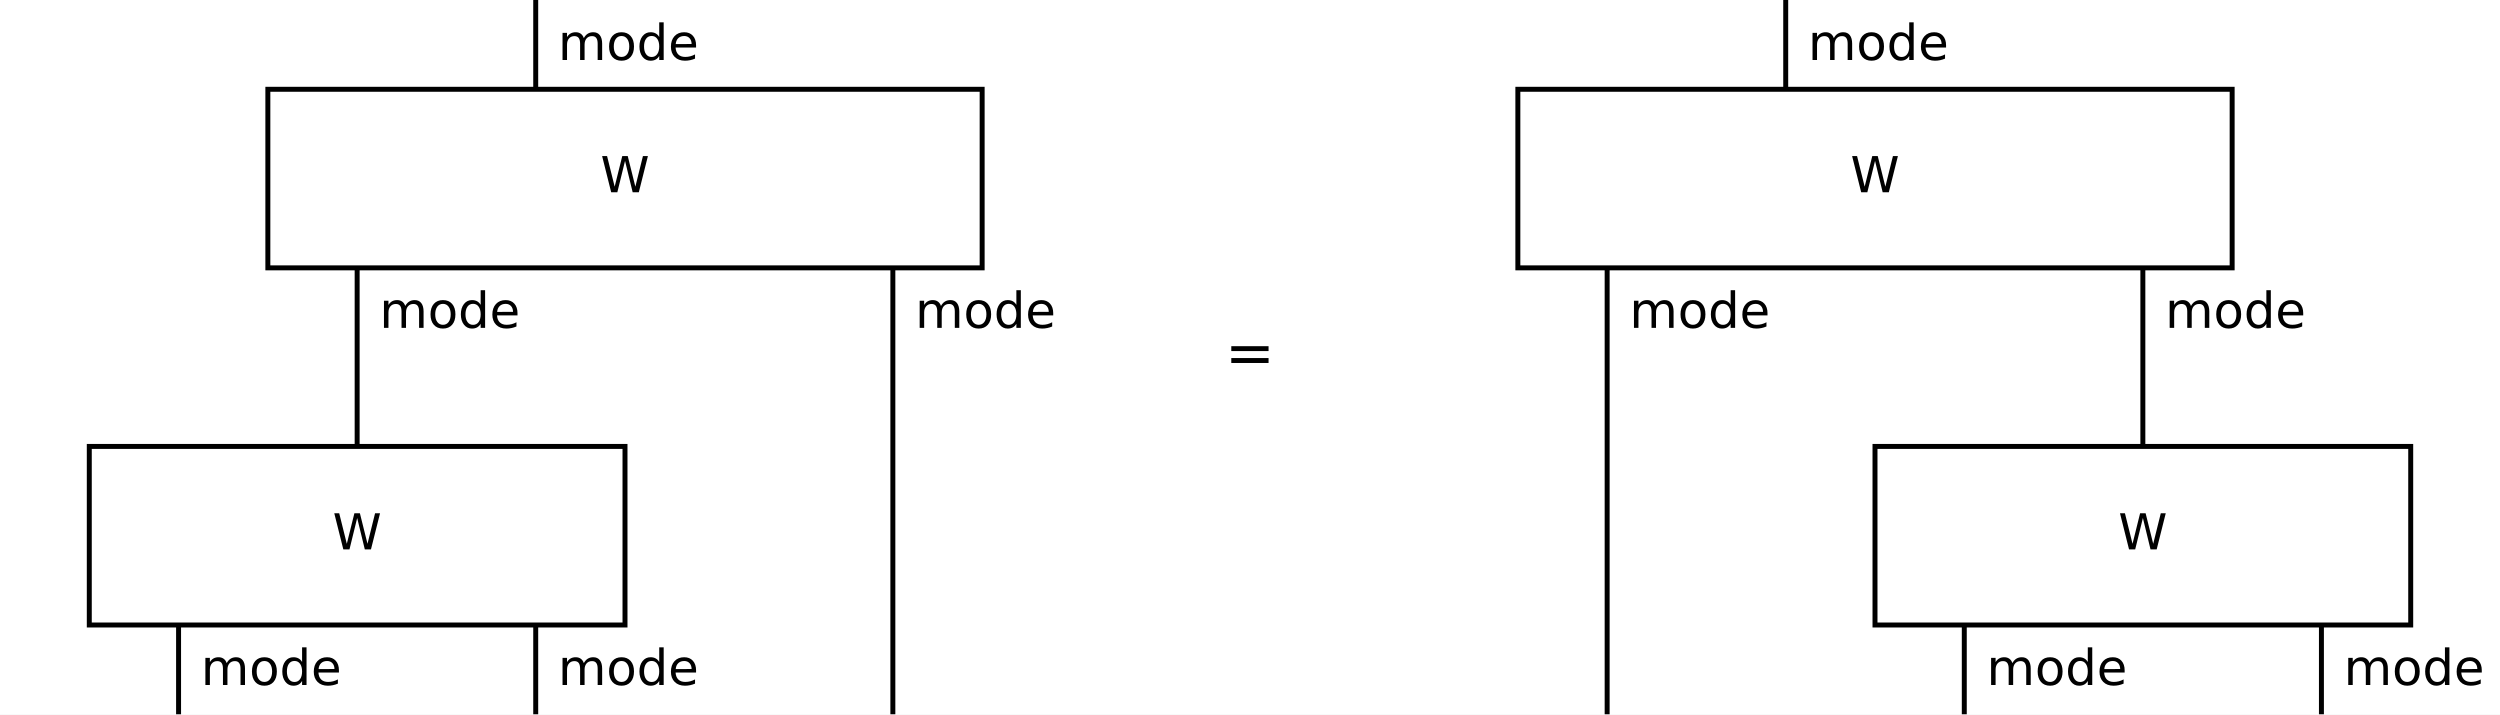
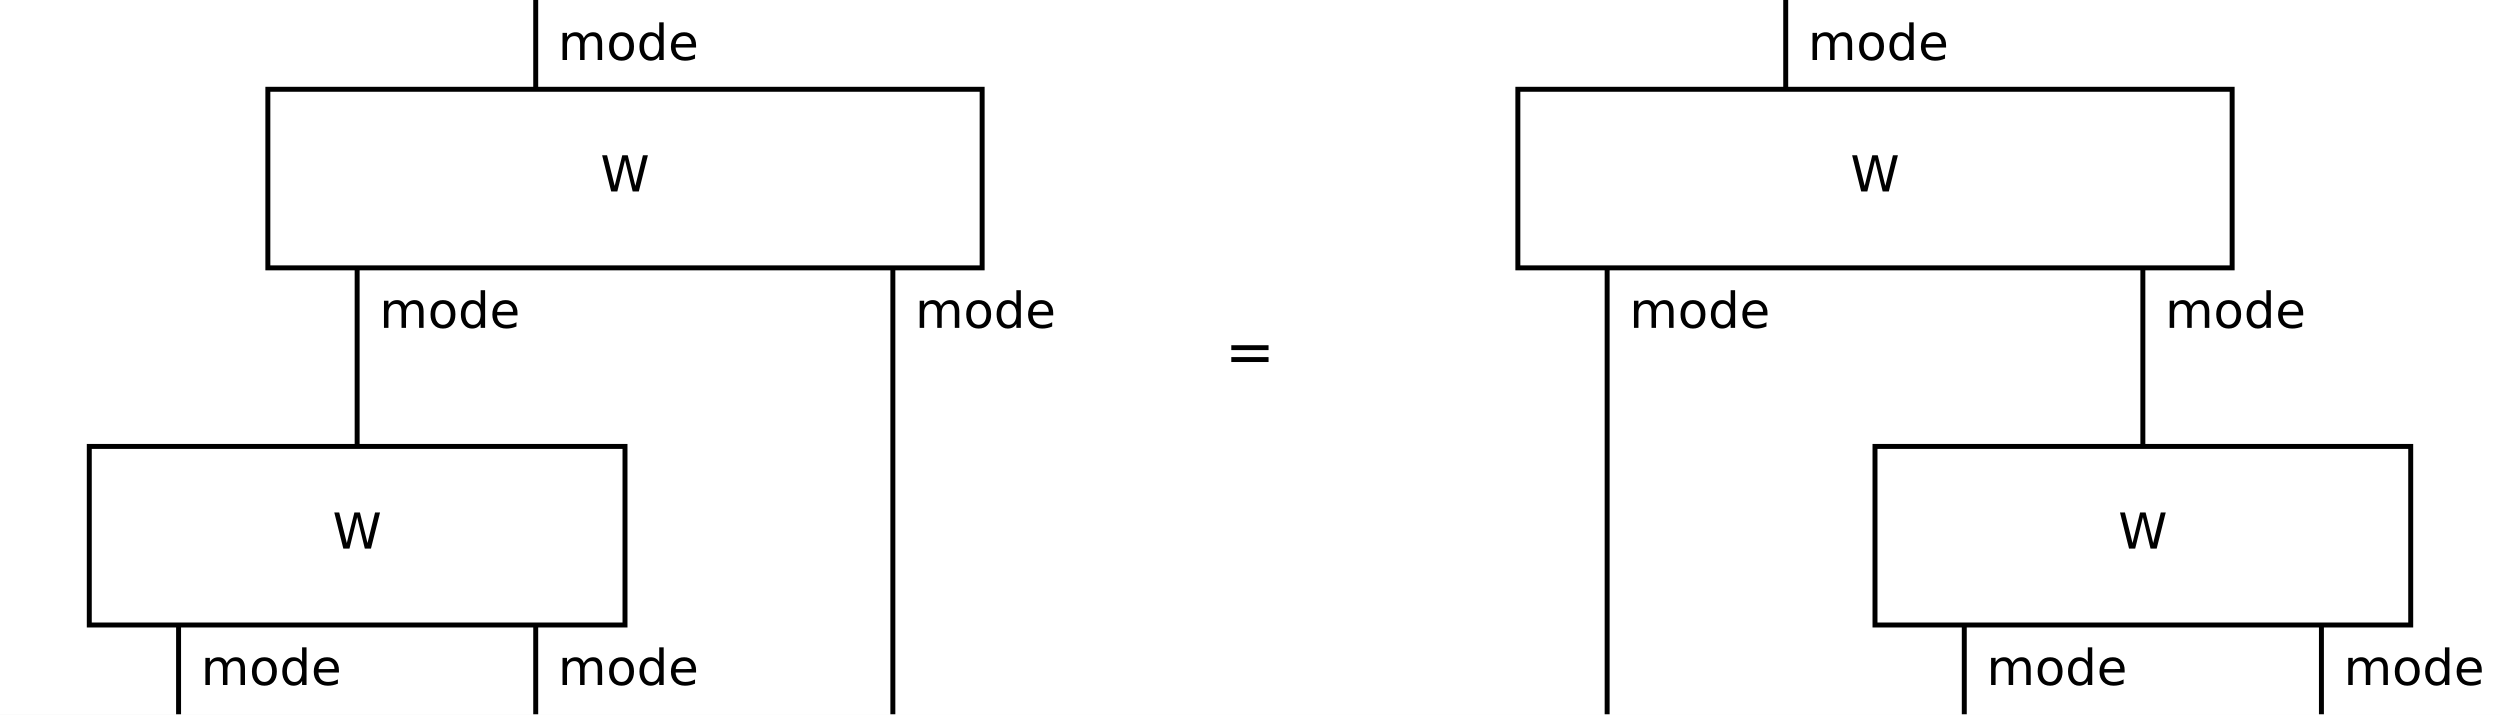
<svg xmlns="http://www.w3.org/2000/svg" xmlns:xlink="http://www.w3.org/1999/xlink" width="504pt" height="144pt" viewBox="0 0 504 144" version="1.1">
  <defs>
    <style type="text/css">*{stroke-linejoin: round; stroke-linecap: butt}</style>
  </defs>
  <g id="figure_1">
    <g id="patch_1">
      <path d="M 0 144  L 504 144  L 504 0  L 0 0  z " style="fill: #ffffff" />
    </g>
    <g id="axes_1">
      <g id="patch_2">
-         <path d="M 0 144  L 504 144  L 504 0  L 0 0  z " clip-path="url(#p8472f205ae)" style="fill: #ffffff; stroke: #ffffff; stroke-linejoin: miter" />
+         <path d="M 0 144  L 504 144  L 504 0  L 0 0  z " clip-path="url(#pea743a8f8d)" style="fill: #ffffff; stroke: #ffffff; stroke-linejoin: miter" />
      </g>
      <g id="patch_3">
-         <path d="M 108 0  Q 108 18 108 18  " clip-path="url(#p8472f205ae)" style="fill: none; stroke: #000000; stroke-linejoin: miter" />
+         <path d="M 0 144  Q 0 0 0 0  L 504 0  L 504 144  z " clip-path="url(#pea743a8f8d)" style="fill: #ffffff" />
      </g>
      <g id="patch_4">
-         <path d="M 72 54  Q 72 90 72 90  " clip-path="url(#p8472f205ae)" style="fill: none; stroke: #000000; stroke-linejoin: miter" />
+         <path d="M 36 126  Q 36 144 36 144  L 504 144  L 504 126  z " clip-path="url(#pea743a8f8d)" style="fill: #ffffff" />
      </g>
      <g id="patch_5">
-         <path d="M 180 54  Q 180 144 180 144  " clip-path="url(#p8472f205ae)" style="fill: none; stroke: #000000; stroke-linejoin: miter" />
+         <path d="M 72 54  Q 72 90 72 90  L 504 90  L 504 54  z " clip-path="url(#pea743a8f8d)" style="fill: #ffffff" />
      </g>
      <g id="patch_6">
-         <path d="M 36 126  Q 36 144 36 144  " clip-path="url(#p8472f205ae)" style="fill: none; stroke: #000000; stroke-linejoin: miter" />
+         <path d="M 108 0  Q 108 18 108 18  L 504 18  L 504 0  z " clip-path="url(#pea743a8f8d)" style="fill: #ffffff" />
      </g>
      <g id="patch_7">
-         <path d="M 108 126  Q 108 144 108 144  " clip-path="url(#p8472f205ae)" style="fill: none; stroke: #000000; stroke-linejoin: miter" />
+         <path d="M 108 126  Q 108 144 108 144  L 504 144  L 504 126  z " clip-path="url(#pea743a8f8d)" style="fill: #ffffff" />
      </g>
      <g id="patch_8">
-         <path d="M 360 0  Q 360 18 360 18  " clip-path="url(#p8472f205ae)" style="fill: none; stroke: #000000; stroke-linejoin: miter" />
+         <path d="M 126 90  Q 126 126 126 126  L 504 126  L 504 90  z " clip-path="url(#pea743a8f8d)" style="fill: #ffffff" />
      </g>
      <g id="patch_9">
-         <path d="M 324 54  Q 324 144 324 144  " clip-path="url(#p8472f205ae)" style="fill: none; stroke: #000000; stroke-linejoin: miter" />
+         <path d="M 180 54  Q 180 144 180 144  L 504 144  L 504 54  z " clip-path="url(#pea743a8f8d)" style="fill: #ffffff" />
      </g>
      <g id="patch_10">
-         <path d="M 432 54  Q 432 90 432 90  " clip-path="url(#p8472f205ae)" style="fill: none; stroke: #000000; stroke-linejoin: miter" />
+         <path d="M 198 18  Q 198 54 198 54  L 504 54  L 504 18  z " clip-path="url(#pea743a8f8d)" style="fill: #ffffff" />
      </g>
      <g id="patch_11">
-         <path d="M 396 126  Q 396 144 396 144  " clip-path="url(#p8472f205ae)" style="fill: none; stroke: #000000; stroke-linejoin: miter" />
+         <path d="M 324 54  Q 324 144 324 144  L 504 144  L 504 54  z " clip-path="url(#pea743a8f8d)" style="fill: #ffffff" />
      </g>
      <g id="patch_12">
-         <path d="M 468 126  Q 468 144 468 144  " clip-path="url(#p8472f205ae)" style="fill: none; stroke: #000000; stroke-linejoin: miter" />
+         <path d="M 360 0  Q 360 18 360 18  L 504 18  L 504 0  z " clip-path="url(#pea743a8f8d)" style="fill: #ffffff" />
      </g>
      <g id="patch_13">
-         <path d="M 54 54  L 54 18  L 198 18  L 198 54  z " clip-path="url(#p8472f205ae)" style="fill: #ffffff; stroke: #000000; stroke-linejoin: miter" />
+         <path d="M 396 126  Q 396 144 396 144  L 504 144  L 504 126  z " clip-path="url(#pea743a8f8d)" style="fill: #ffffff" />
      </g>
      <g id="patch_14">
-         <path d="M 18 126  L 18 90  L 126 90  L 126 126  z " clip-path="url(#p8472f205ae)" style="fill: #ffffff; stroke: #000000; stroke-linejoin: miter" />
+         <path d="M 432 54  Q 432 90 432 90  L 504 90  L 504 54  z " clip-path="url(#pea743a8f8d)" style="fill: #ffffff" />
      </g>
      <g id="patch_15">
-         <path d="M 306 54  L 306 18  L 450 18  L 450 54  z " clip-path="url(#p8472f205ae)" style="fill: #ffffff; stroke: #000000; stroke-linejoin: miter" />
+         <path d="M 450 18  Q 450 54 450 54  L 504 54  L 504 18  z " clip-path="url(#pea743a8f8d)" style="fill: #ffffff" />
      </g>
      <g id="patch_16">
-         <path d="M 378 126  L 378 90  L 486 90  L 486 126  z " clip-path="url(#p8472f205ae)" style="fill: #ffffff; stroke: #000000; stroke-linejoin: miter" />
+         <path d="M 468 126  Q 468 144 468 144  L 504 144  L 504 126  z " clip-path="url(#pea743a8f8d)" style="fill: #ffffff" />
+       </g>
+       <g id="patch_17">
+         <path d="M 486 90  Q 486 126 486 126  L 504 126  L 504 90  z " clip-path="url(#pea743a8f8d)" style="fill: #ffffff" />
+       </g>
+       <g id="patch_18">
+         <path d="M 108 0  Q 108 18 108 18  " clip-path="url(#pea743a8f8d)" style="fill: none; stroke: #000000; stroke-linejoin: miter" />
+       </g>
+       <g id="patch_19">
+         <path d="M 72 54  Q 72 90 72 90  " clip-path="url(#pea743a8f8d)" style="fill: none; stroke: #000000; stroke-linejoin: miter" />
+       </g>
+       <g id="patch_20">
+         <path d="M 180 54  Q 180 144 180 144  " clip-path="url(#pea743a8f8d)" style="fill: none; stroke: #000000; stroke-linejoin: miter" />
+       </g>
+       <g id="patch_21">
+         <path d="M 36 126  Q 36 144 36 144  " clip-path="url(#pea743a8f8d)" style="fill: none; stroke: #000000; stroke-linejoin: miter" />
+       </g>
+       <g id="patch_22">
+         <path d="M 108 126  Q 108 144 108 144  " clip-path="url(#pea743a8f8d)" style="fill: none; stroke: #000000; stroke-linejoin: miter" />
+       </g>
+       <g id="patch_23">
+         <path d="M 360 0  Q 360 18 360 18  " clip-path="url(#pea743a8f8d)" style="fill: none; stroke: #000000; stroke-linejoin: miter" />
+       </g>
+       <g id="patch_24">
+         <path d="M 324 54  Q 324 144 324 144  " clip-path="url(#pea743a8f8d)" style="fill: none; stroke: #000000; stroke-linejoin: miter" />
+       </g>
+       <g id="patch_25">
+         <path d="M 432 54  Q 432 90 432 90  " clip-path="url(#pea743a8f8d)" style="fill: none; stroke: #000000; stroke-linejoin: miter" />
+       </g>
+       <g id="patch_26">
+         <path d="M 396 126  Q 396 144 396 144  " clip-path="url(#pea743a8f8d)" style="fill: none; stroke: #000000; stroke-linejoin: miter" />
+       </g>
+       <g id="patch_27">
+         <path d="M 468 126  Q 468 144 468 144  " clip-path="url(#pea743a8f8d)" style="fill: none; stroke: #000000; stroke-linejoin: miter" />
+       </g>
+       <g id="patch_28">
+         <path d="M 54 54  L 54 18  L 198 18  L 198 54  z " clip-path="url(#pea743a8f8d)" style="fill: #ffffff; stroke: #000000; stroke-linejoin: miter" />
+       </g>
+       <g id="patch_29">
+         <path d="M 18 126  L 18 90  L 126 90  L 126 126  z " clip-path="url(#pea743a8f8d)" style="fill: #ffffff; stroke: #000000; stroke-linejoin: miter" />
+       </g>
+       <g id="patch_30">
+         <path d="M 306 54  L 306 18  L 450 18  L 450 54  z " clip-path="url(#pea743a8f8d)" style="fill: #ffffff; stroke: #000000; stroke-linejoin: miter" />
+       </g>
+       <g id="patch_31">
+         <path d="M 378 126  L 378 90  L 486 90  L 486 126  z " clip-path="url(#pea743a8f8d)" style="fill: #ffffff; stroke: #000000; stroke-linejoin: miter" />
      </g>
      <g id="PathCollection_1">
        <defs>
-           <path id="m2029b0cbe0" d="M 0 5.324  C 1.412 5.324 2.766 4.763 3.765 3.765  C 4.763 2.766 5.324 1.412 5.324 0  C 5.324 -1.412 4.763 -2.766 3.765 -3.765  C 2.766 -4.763 1.412 -5.324 0 -5.324  C -1.412 -5.324 -2.766 -4.763 -3.765 -3.765  C -4.763 -2.766 -5.324 -1.412 -5.324 0  C -5.324 1.412 -4.763 2.766 -3.765 3.765  C -2.766 4.763 -1.412 5.324 0 5.324  z " style="stroke: #ffffff" />
+           <path id="mdff8cb2796" d="M 0 5.324  C 1.412 5.324 2.766 4.763 3.765 3.765  C 4.763 2.766 5.324 1.412 5.324 0  C 5.324 -1.412 4.763 -2.766 3.765 -3.765  C 2.766 -4.763 1.412 -5.324 0 -5.324  C -1.412 -5.324 -2.766 -4.763 -3.765 -3.765  C -4.763 -2.766 -5.324 -1.412 -5.324 0  C -5.324 1.412 -4.763 2.766 -3.765 3.765  C -2.766 4.763 -1.412 5.324 0 5.324  z " style="stroke: #ffffff" />
        </defs>
-         <g clip-path="url(#p8472f205ae)">
-           <use xlink:href="#m2029b0cbe0" x="252" y="72" style="fill: #ffffff; stroke: #ffffff" />
+         <g clip-path="url(#pea743a8f8d)">
+           <use xlink:href="#mdff8cb2796" x="252" y="72" style="fill: #ffffff; stroke: #ffffff" />
        </g>
      </g>
      <g id="text_1">
        <g transform="translate(112.5 12.09844) scale(0.1 -0.1)">
          <defs>
-             <path id="DejaVuSans-6d" d="M 3328 2828  Q 3544 3216 3844 3400  Q 4144 3584 4550 3584  Q 5097 3584 5394 3201  Q 5691 2819 5691 2113  L 5691 0  L 5113 0  L 5113 2094  Q 5113 2597 4934 2840  Q 4756 3084 4391 3084  Q 3944 3084 3684 2787  Q 3425 2491 3425 1978  L 3425 0  L 2847 0  L 2847 2094  Q 2847 2600 2669 2842  Q 2491 3084 2119 3084  Q 1678 3084 1418 2786  Q 1159 2488 1159 1978  L 1159 0  L 581 0  L 581 3500  L 1159 3500  L 1159 2956  Q 1356 3278 1631 3431  Q 1906 3584 2284 3584  Q 2666 3584 2933 3390  Q 3200 3197 3328 2828  z " transform="scale(0.015625)" />
-             <path id="DejaVuSans-6f" d="M 1959 3097  Q 1497 3097 1228 2736  Q 959 2375 959 1747  Q 959 1119 1226 758  Q 1494 397 1959 397  Q 2419 397 2687 759  Q 2956 1122 2956 1747  Q 2956 2369 2687 2733  Q 2419 3097 1959 3097  z M 1959 3584  Q 2709 3584 3137 3096  Q 3566 2609 3566 1747  Q 3566 888 3137 398  Q 2709 -91 1959 -91  Q 1206 -91 779 398  Q 353 888 353 1747  Q 353 2609 779 3096  Q 1206 3584 1959 3584  z " transform="scale(0.015625)" />
-             <path id="DejaVuSans-64" d="M 2906 2969  L 2906 4863  L 3481 4863  L 3481 0  L 2906 0  L 2906 525  Q 2725 213 2448 61  Q 2172 -91 1784 -91  Q 1150 -91 751 415  Q 353 922 353 1747  Q 353 2572 751 3078  Q 1150 3584 1784 3584  Q 2172 3584 2448 3432  Q 2725 3281 2906 2969  z M 947 1747  Q 947 1113 1208 752  Q 1469 391 1925 391  Q 2381 391 2643 752  Q 2906 1113 2906 1747  Q 2906 2381 2643 2742  Q 2381 3103 1925 3103  Q 1469 3103 1208 2742  Q 947 2381 947 1747  z " transform="scale(0.015625)" />
-             <path id="DejaVuSans-65" d="M 3597 1894  L 3597 1613  L 953 1613  Q 991 1019 1311 708  Q 1631 397 2203 397  Q 2534 397 2845 478  Q 3156 559 3463 722  L 3463 178  Q 3153 47 2828 -22  Q 2503 -91 2169 -91  Q 1331 -91 842 396  Q 353 884 353 1716  Q 353 2575 817 3079  Q 1281 3584 2069 3584  Q 2775 3584 3186 3129  Q 3597 2675 3597 1894  z M 3022 2063  Q 3016 2534 2758 2815  Q 2500 3097 2075 3097  Q 1594 3097 1305 2825  Q 1016 2553 972 2059  L 3022 2063  z " transform="scale(0.015625)" />
+             <path id="DejaVuSans-50" d="M 3328 2828  Q 3544 3216 3844 3400  Q 4144 3584 4550 3584  Q 5097 3584 5394 3201  Q 5691 2819 5691 2113  L 5691 0  L 5113 0  L 5113 2094  Q 5113 2597 4934 2840  Q 4756 3084 4391 3084  Q 3944 3084 3684 2787  Q 3425 2491 3425 1978  L 3425 0  L 2847 0  L 2847 2094  Q 2847 2600 2669 2842  Q 2491 3084 2119 3084  Q 1678 3084 1418 2786  Q 1159 2488 1159 1978  L 1159 0  L 581 0  L 581 3500  L 1159 3500  L 1159 2956  Q 1356 3278 1631 3431  Q 1906 3584 2284 3584  Q 2666 3584 2933 3390  Q 3200 3197 3328 2828  z " transform="scale(0.015625)" />
+             <path id="DejaVuSans-52" d="M 1959 3097  Q 1497 3097 1228 2736  Q 959 2375 959 1747  Q 959 1119 1226 758  Q 1494 397 1959 397  Q 2419 397 2687 759  Q 2956 1122 2956 1747  Q 2956 2369 2687 2733  Q 2419 3097 1959 3097  z M 1959 3584  Q 2709 3584 3137 3096  Q 3566 2609 3566 1747  Q 3566 888 3137 398  Q 2709 -91 1959 -91  Q 1206 -91 779 398  Q 353 888 353 1747  Q 353 2609 779 3096  Q 1206 3584 1959 3584  z " transform="scale(0.015625)" />
+             <path id="DejaVuSans-47" d="M 2906 2969  L 2906 4863  L 3481 4863  L 3481 0  L 2906 0  L 2906 525  Q 2725 213 2448 61  Q 2172 -91 1784 -91  Q 1150 -91 751 415  Q 353 922 353 1747  Q 353 2572 751 3078  Q 1150 3584 1784 3584  Q 2172 3584 2448 3432  Q 2725 3281 2906 2969  z M 947 1747  Q 947 1113 1208 752  Q 1469 391 1925 391  Q 2381 391 2643 752  Q 2906 1113 2906 1747  Q 2906 2381 2643 2742  Q 2381 3103 1925 3103  Q 1469 3103 1208 2742  Q 947 2381 947 1747  z " transform="scale(0.015625)" />
+             <path id="DejaVuSans-48" d="M 3597 1894  L 3597 1613  L 953 1613  Q 991 1019 1311 708  Q 1631 397 2203 397  Q 2534 397 2845 478  Q 3156 559 3463 722  L 3463 178  Q 3153 47 2828 -22  Q 2503 -91 2169 -91  Q 1331 -91 842 396  Q 353 884 353 1716  Q 353 2575 817 3079  Q 1281 3584 2069 3584  Q 2775 3584 3186 3129  Q 3597 2675 3597 1894  z M 3022 2063  Q 3016 2534 2758 2815  Q 2500 3097 2075 3097  Q 1594 3097 1305 2825  Q 1016 2553 972 2059  L 3022 2063  z " transform="scale(0.015625)" />
          </defs>
-           <use xlink:href="#DejaVuSans-6d" />
-           <use xlink:href="#DejaVuSans-6f" transform="translate(97.41211 0)" />
-           <use xlink:href="#DejaVuSans-64" transform="translate(158.5938 0)" />
-           <use xlink:href="#DejaVuSans-65" transform="translate(222.0703 0)" />
+           <use xlink:href="#DejaVuSans-50" />
+           <use xlink:href="#DejaVuSans-52" transform="translate(97.40625 0)" />
+           <use xlink:href="#DejaVuSans-47" transform="translate(158.5938 0)" />
+           <use xlink:href="#DejaVuSans-48" transform="translate(222.0781 0)" />
        </g>
      </g>
      <g id="text_2">
        <g transform="translate(76.5 66.09844) scale(0.1 -0.1)">
-           <use xlink:href="#DejaVuSans-6d" />
-           <use xlink:href="#DejaVuSans-6f" transform="translate(97.41211 0)" />
-           <use xlink:href="#DejaVuSans-64" transform="translate(158.5938 0)" />
-           <use xlink:href="#DejaVuSans-65" transform="translate(222.0703 0)" />
+           <use xlink:href="#DejaVuSans-50" />
+           <use xlink:href="#DejaVuSans-52" transform="translate(97.40625 0)" />
+           <use xlink:href="#DejaVuSans-47" transform="translate(158.5938 0)" />
+           <use xlink:href="#DejaVuSans-48" transform="translate(222.0781 0)" />
        </g>
      </g>
      <g id="text_3">
        <g transform="translate(184.5 66.09844) scale(0.1 -0.1)">
-           <use xlink:href="#DejaVuSans-6d" />
-           <use xlink:href="#DejaVuSans-6f" transform="translate(97.41211 0)" />
-           <use xlink:href="#DejaVuSans-64" transform="translate(158.5938 0)" />
-           <use xlink:href="#DejaVuSans-65" transform="translate(222.0703 0)" />
+           <use xlink:href="#DejaVuSans-50" />
+           <use xlink:href="#DejaVuSans-52" transform="translate(97.40625 0)" />
+           <use xlink:href="#DejaVuSans-47" transform="translate(158.5938 0)" />
+           <use xlink:href="#DejaVuSans-48" transform="translate(222.0781 0)" />
        </g>
      </g>
      <g id="text_4">
        <g transform="translate(40.5 138.0984) scale(0.1 -0.1)">
-           <use xlink:href="#DejaVuSans-6d" />
-           <use xlink:href="#DejaVuSans-6f" transform="translate(97.41211 0)" />
-           <use xlink:href="#DejaVuSans-64" transform="translate(158.5938 0)" />
-           <use xlink:href="#DejaVuSans-65" transform="translate(222.0703 0)" />
+           <use xlink:href="#DejaVuSans-50" />
+           <use xlink:href="#DejaVuSans-52" transform="translate(97.40625 0)" />
+           <use xlink:href="#DejaVuSans-47" transform="translate(158.5938 0)" />
+           <use xlink:href="#DejaVuSans-48" transform="translate(222.0781 0)" />
        </g>
      </g>
      <g id="text_5">
        <g transform="translate(112.5 138.0984) scale(0.1 -0.1)">
-           <use xlink:href="#DejaVuSans-6d" />
-           <use xlink:href="#DejaVuSans-6f" transform="translate(97.41211 0)" />
-           <use xlink:href="#DejaVuSans-64" transform="translate(158.5938 0)" />
-           <use xlink:href="#DejaVuSans-65" transform="translate(222.0703 0)" />
+           <use xlink:href="#DejaVuSans-50" />
+           <use xlink:href="#DejaVuSans-52" transform="translate(97.40625 0)" />
+           <use xlink:href="#DejaVuSans-47" transform="translate(158.5938 0)" />
+           <use xlink:href="#DejaVuSans-48" transform="translate(222.0781 0)" />
        </g>
      </g>
      <g id="text_6">
        <g transform="translate(364.5 12.09844) scale(0.1 -0.1)">
-           <use xlink:href="#DejaVuSans-6d" />
-           <use xlink:href="#DejaVuSans-6f" transform="translate(97.41211 0)" />
-           <use xlink:href="#DejaVuSans-64" transform="translate(158.5938 0)" />
-           <use xlink:href="#DejaVuSans-65" transform="translate(222.0703 0)" />
+           <use xlink:href="#DejaVuSans-50" />
+           <use xlink:href="#DejaVuSans-52" transform="translate(97.40625 0)" />
+           <use xlink:href="#DejaVuSans-47" transform="translate(158.5938 0)" />
+           <use xlink:href="#DejaVuSans-48" transform="translate(222.0781 0)" />
        </g>
      </g>
      <g id="text_7">
        <g transform="translate(328.5 66.09844) scale(0.1 -0.1)">
-           <use xlink:href="#DejaVuSans-6d" />
-           <use xlink:href="#DejaVuSans-6f" transform="translate(97.41211 0)" />
-           <use xlink:href="#DejaVuSans-64" transform="translate(158.5938 0)" />
-           <use xlink:href="#DejaVuSans-65" transform="translate(222.0703 0)" />
+           <use xlink:href="#DejaVuSans-50" />
+           <use xlink:href="#DejaVuSans-52" transform="translate(97.40625 0)" />
+           <use xlink:href="#DejaVuSans-47" transform="translate(158.5938 0)" />
+           <use xlink:href="#DejaVuSans-48" transform="translate(222.0781 0)" />
        </g>
      </g>
      <g id="text_8">
        <g transform="translate(436.5 66.09844) scale(0.1 -0.1)">
-           <use xlink:href="#DejaVuSans-6d" />
-           <use xlink:href="#DejaVuSans-6f" transform="translate(97.41211 0)" />
-           <use xlink:href="#DejaVuSans-64" transform="translate(158.5938 0)" />
-           <use xlink:href="#DejaVuSans-65" transform="translate(222.0703 0)" />
+           <use xlink:href="#DejaVuSans-50" />
+           <use xlink:href="#DejaVuSans-52" transform="translate(97.40625 0)" />
+           <use xlink:href="#DejaVuSans-47" transform="translate(158.5938 0)" />
+           <use xlink:href="#DejaVuSans-48" transform="translate(222.0781 0)" />
        </g>
      </g>
      <g id="text_9">
        <g transform="translate(400.5 138.0984) scale(0.1 -0.1)">
-           <use xlink:href="#DejaVuSans-6d" />
-           <use xlink:href="#DejaVuSans-6f" transform="translate(97.41211 0)" />
-           <use xlink:href="#DejaVuSans-64" transform="translate(158.5938 0)" />
-           <use xlink:href="#DejaVuSans-65" transform="translate(222.0703 0)" />
+           <use xlink:href="#DejaVuSans-50" />
+           <use xlink:href="#DejaVuSans-52" transform="translate(97.40625 0)" />
+           <use xlink:href="#DejaVuSans-47" transform="translate(158.5938 0)" />
+           <use xlink:href="#DejaVuSans-48" transform="translate(222.0781 0)" />
        </g>
      </g>
      <g id="text_10">
        <g transform="translate(472.5 138.0984) scale(0.1 -0.1)">
-           <use xlink:href="#DejaVuSans-6d" />
-           <use xlink:href="#DejaVuSans-6f" transform="translate(97.41211 0)" />
-           <use xlink:href="#DejaVuSans-64" transform="translate(158.5938 0)" />
-           <use xlink:href="#DejaVuSans-65" transform="translate(222.0703 0)" />
+           <use xlink:href="#DejaVuSans-50" />
+           <use xlink:href="#DejaVuSans-52" transform="translate(97.40625 0)" />
+           <use xlink:href="#DejaVuSans-47" transform="translate(158.5938 0)" />
+           <use xlink:href="#DejaVuSans-48" transform="translate(222.0781 0)" />
        </g>
      </g>
      <g id="text_11">
-         <g transform="translate(121.0563 38.75937) scale(0.1 -0.1)">
+         <g transform="translate(121.0563 38.59766) scale(0.1 -0.1)">
          <defs>
-             <path id="DejaVuSans-57" d="M 213 4666  L 850 4666  L 1831 722  L 2809 4666  L 3519 4666  L 4500 722  L 5478 4666  L 6119 4666  L 4947 0  L 4153 0  L 3169 4050  L 2175 0  L 1381 0  L 213 4666  z " transform="scale(0.015625)" />
+             <path id="DejaVuSans-3a" d="M 213 4666  L 850 4666  L 1831 722  L 2809 4666  L 3519 4666  L 4500 722  L 5478 4666  L 6119 4666  L 4947 0  L 4153 0  L 3169 4050  L 2175 0  L 1381 0  L 213 4666  z " transform="scale(0.015625)" />
          </defs>
-           <use xlink:href="#DejaVuSans-57" />
+           <use xlink:href="#DejaVuSans-3a" />
        </g>
      </g>
      <g id="text_12">
-         <g transform="translate(67.05625 110.7594) scale(0.1 -0.1)">
-           <use xlink:href="#DejaVuSans-57" />
+         <g transform="translate(67.05625 110.5977) scale(0.1 -0.1)">
+           <use xlink:href="#DejaVuSans-3a" />
        </g>
      </g>
      <g id="text_13">
-         <g transform="translate(373.0562 38.75937) scale(0.1 -0.1)">
-           <use xlink:href="#DejaVuSans-57" />
+         <g transform="translate(373.0562 38.59766) scale(0.1 -0.1)">
+           <use xlink:href="#DejaVuSans-3a" />
        </g>
      </g>
      <g id="text_14">
-         <g transform="translate(427.0562 110.7594) scale(0.1 -0.1)">
-           <use xlink:href="#DejaVuSans-57" />
+         <g transform="translate(427.0562 110.5977) scale(0.1 -0.1)">
+           <use xlink:href="#DejaVuSans-3a" />
        </g>
      </g>
      <g id="text_15">
-         <g clip-path="url(#p8472f205ae)">
-           <g transform="translate(244.62 75.31125) scale(0.12 -0.12)">
+         <g clip-path="url(#pea743a8f8d)">
+           <g transform="translate(244.62 75.11719) scale(0.12 -0.12)">
            <defs>
-               <path id="DejaVuSans-3d" d="M 678 2906  L 4684 2906  L 4684 2381  L 678 2381  L 678 2906  z M 678 1631  L 4684 1631  L 4684 1100  L 678 1100  L 678 1631  z " transform="scale(0.015625)" />
+               <path id="DejaVuSans-20" d="M 678 2906  L 4684 2906  L 4684 2381  L 678 2381  L 678 2906  z M 678 1631  L 4684 1631  L 4684 1100  L 678 1100  L 678 1631  z " transform="scale(0.015625)" />
            </defs>
-             <use xlink:href="#DejaVuSans-3d" transform="translate(19.48242 0.59375)" />
+             <use xlink:href="#DejaVuSans-20" transform="translate(19.48242 0.59375)" />
          </g>
        </g>
      </g>
    </g>
  </g>
  <defs>
-     <clipPath id="p8472f205ae">
+     <clipPath id="pea743a8f8d">
      <rect x="0" y="0" width="504" height="144" />
    </clipPath>
  </defs>
</svg>
